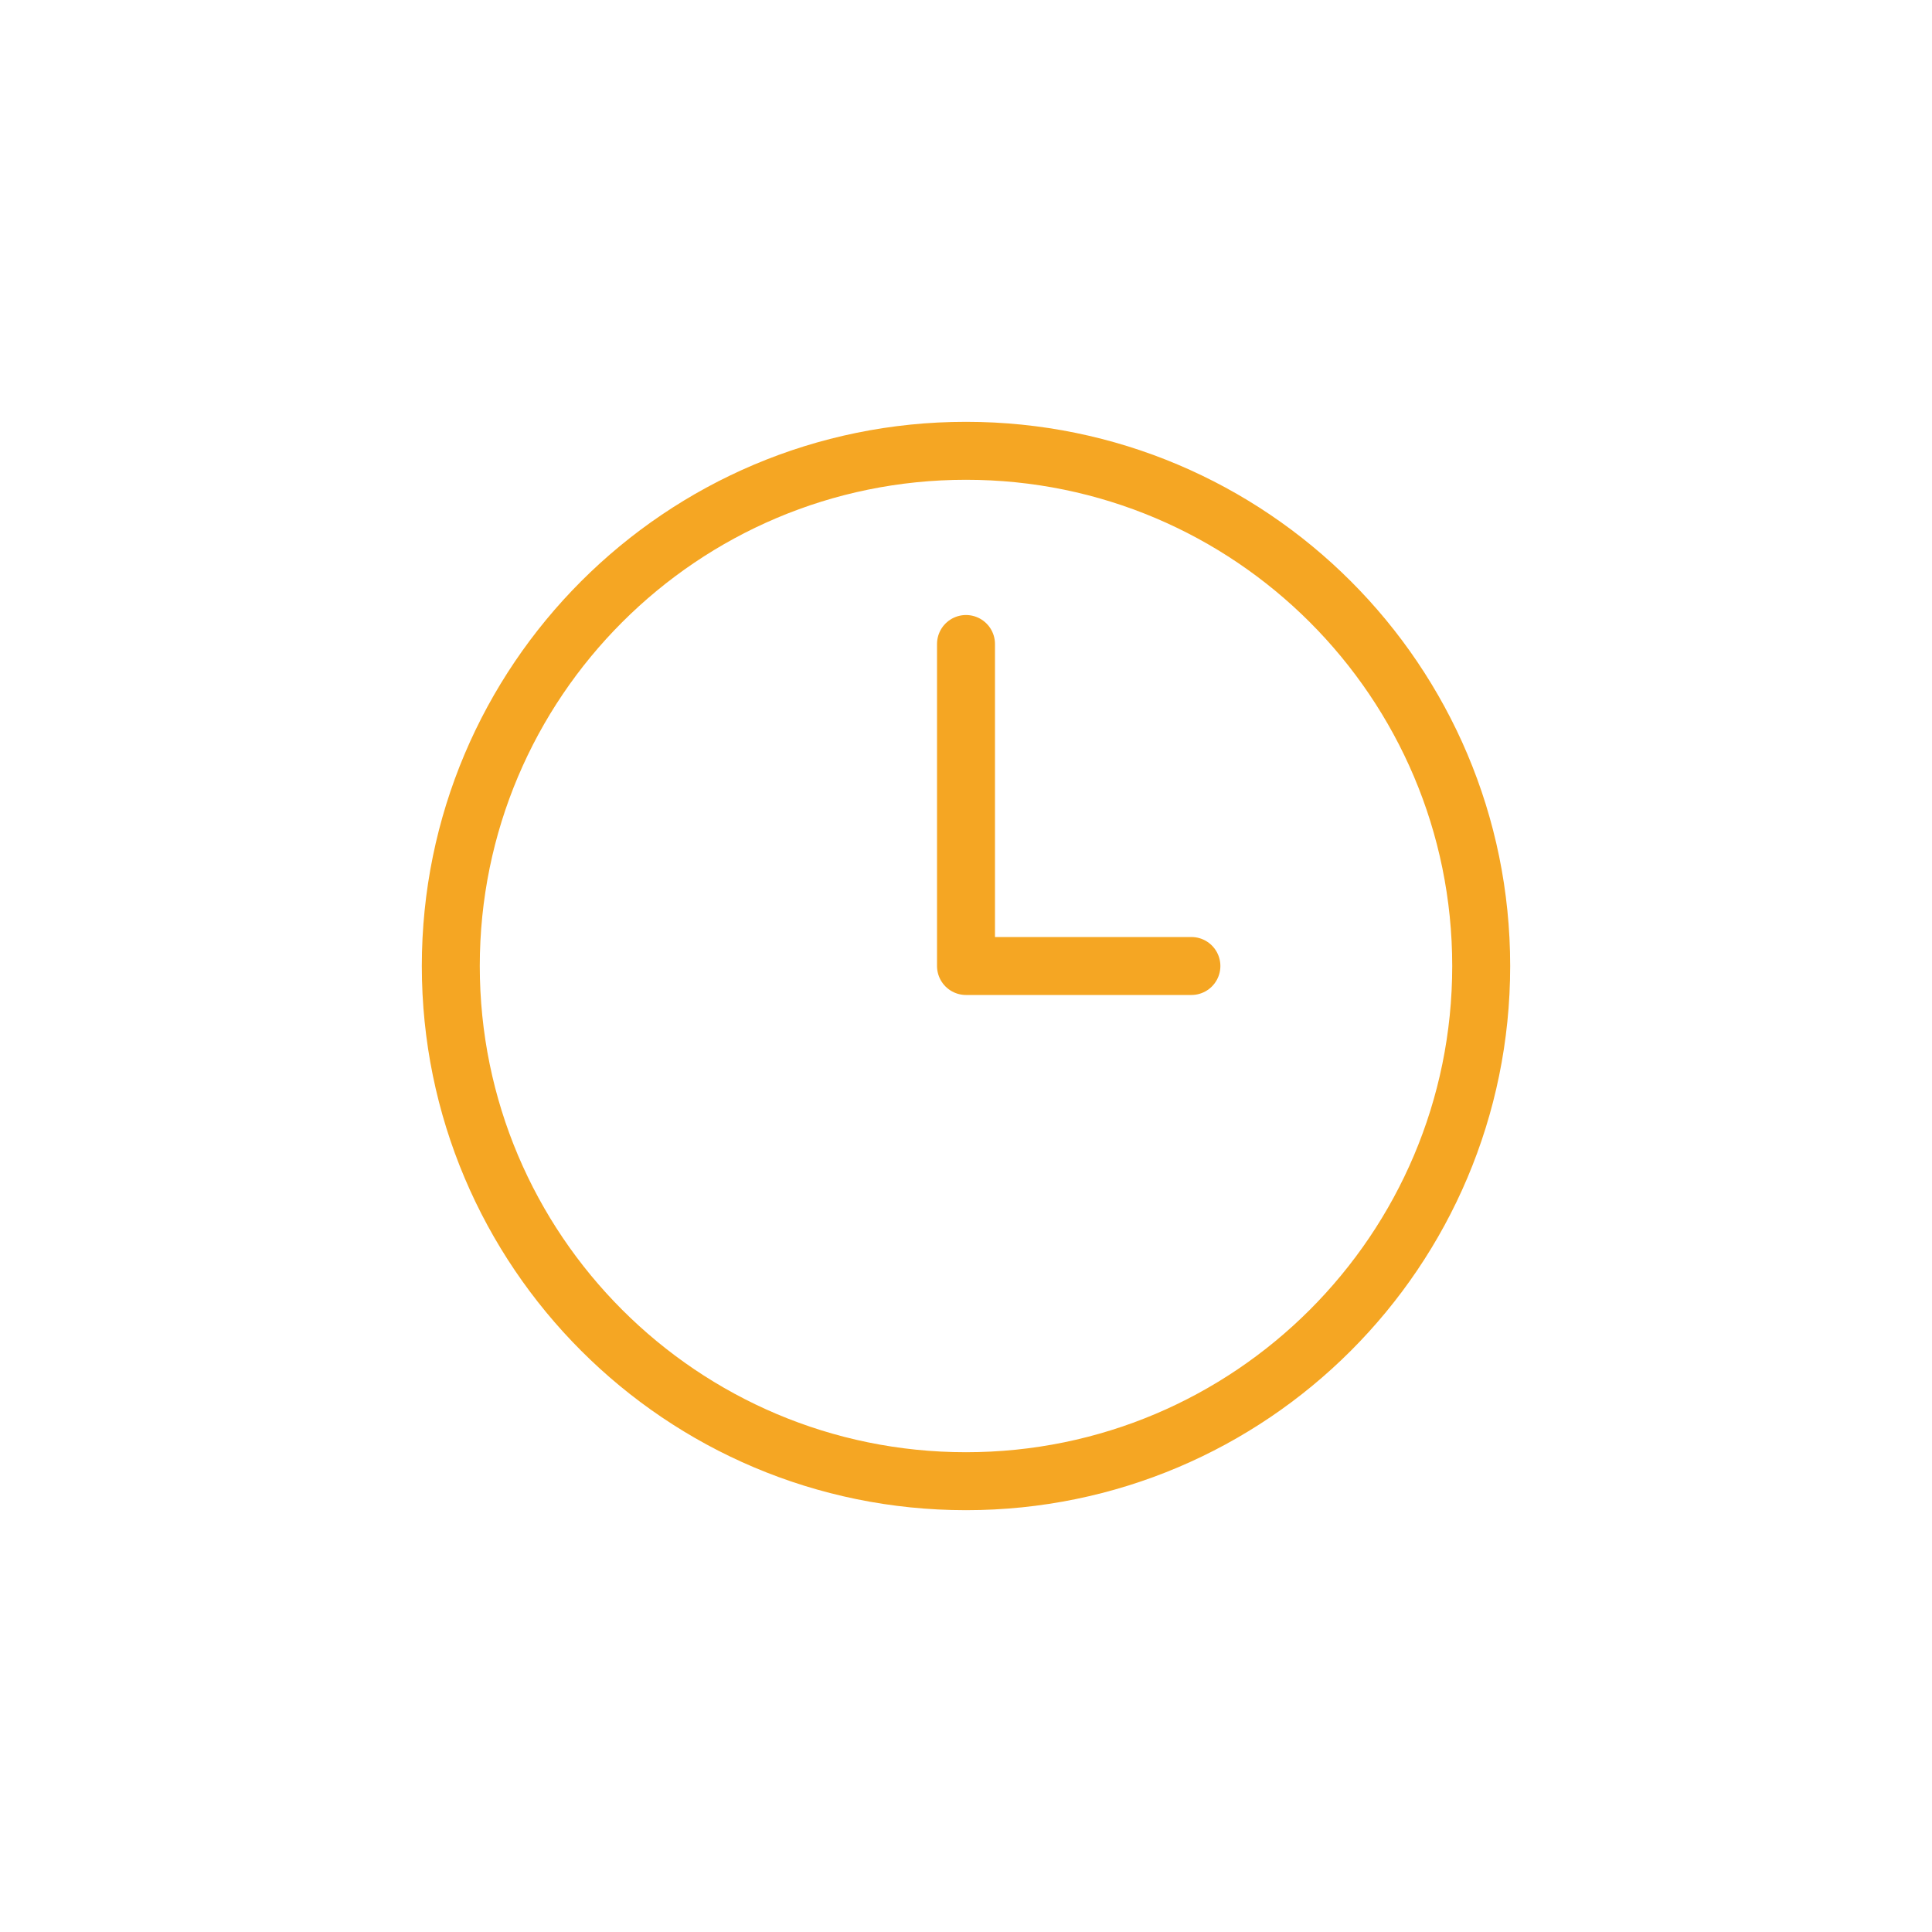
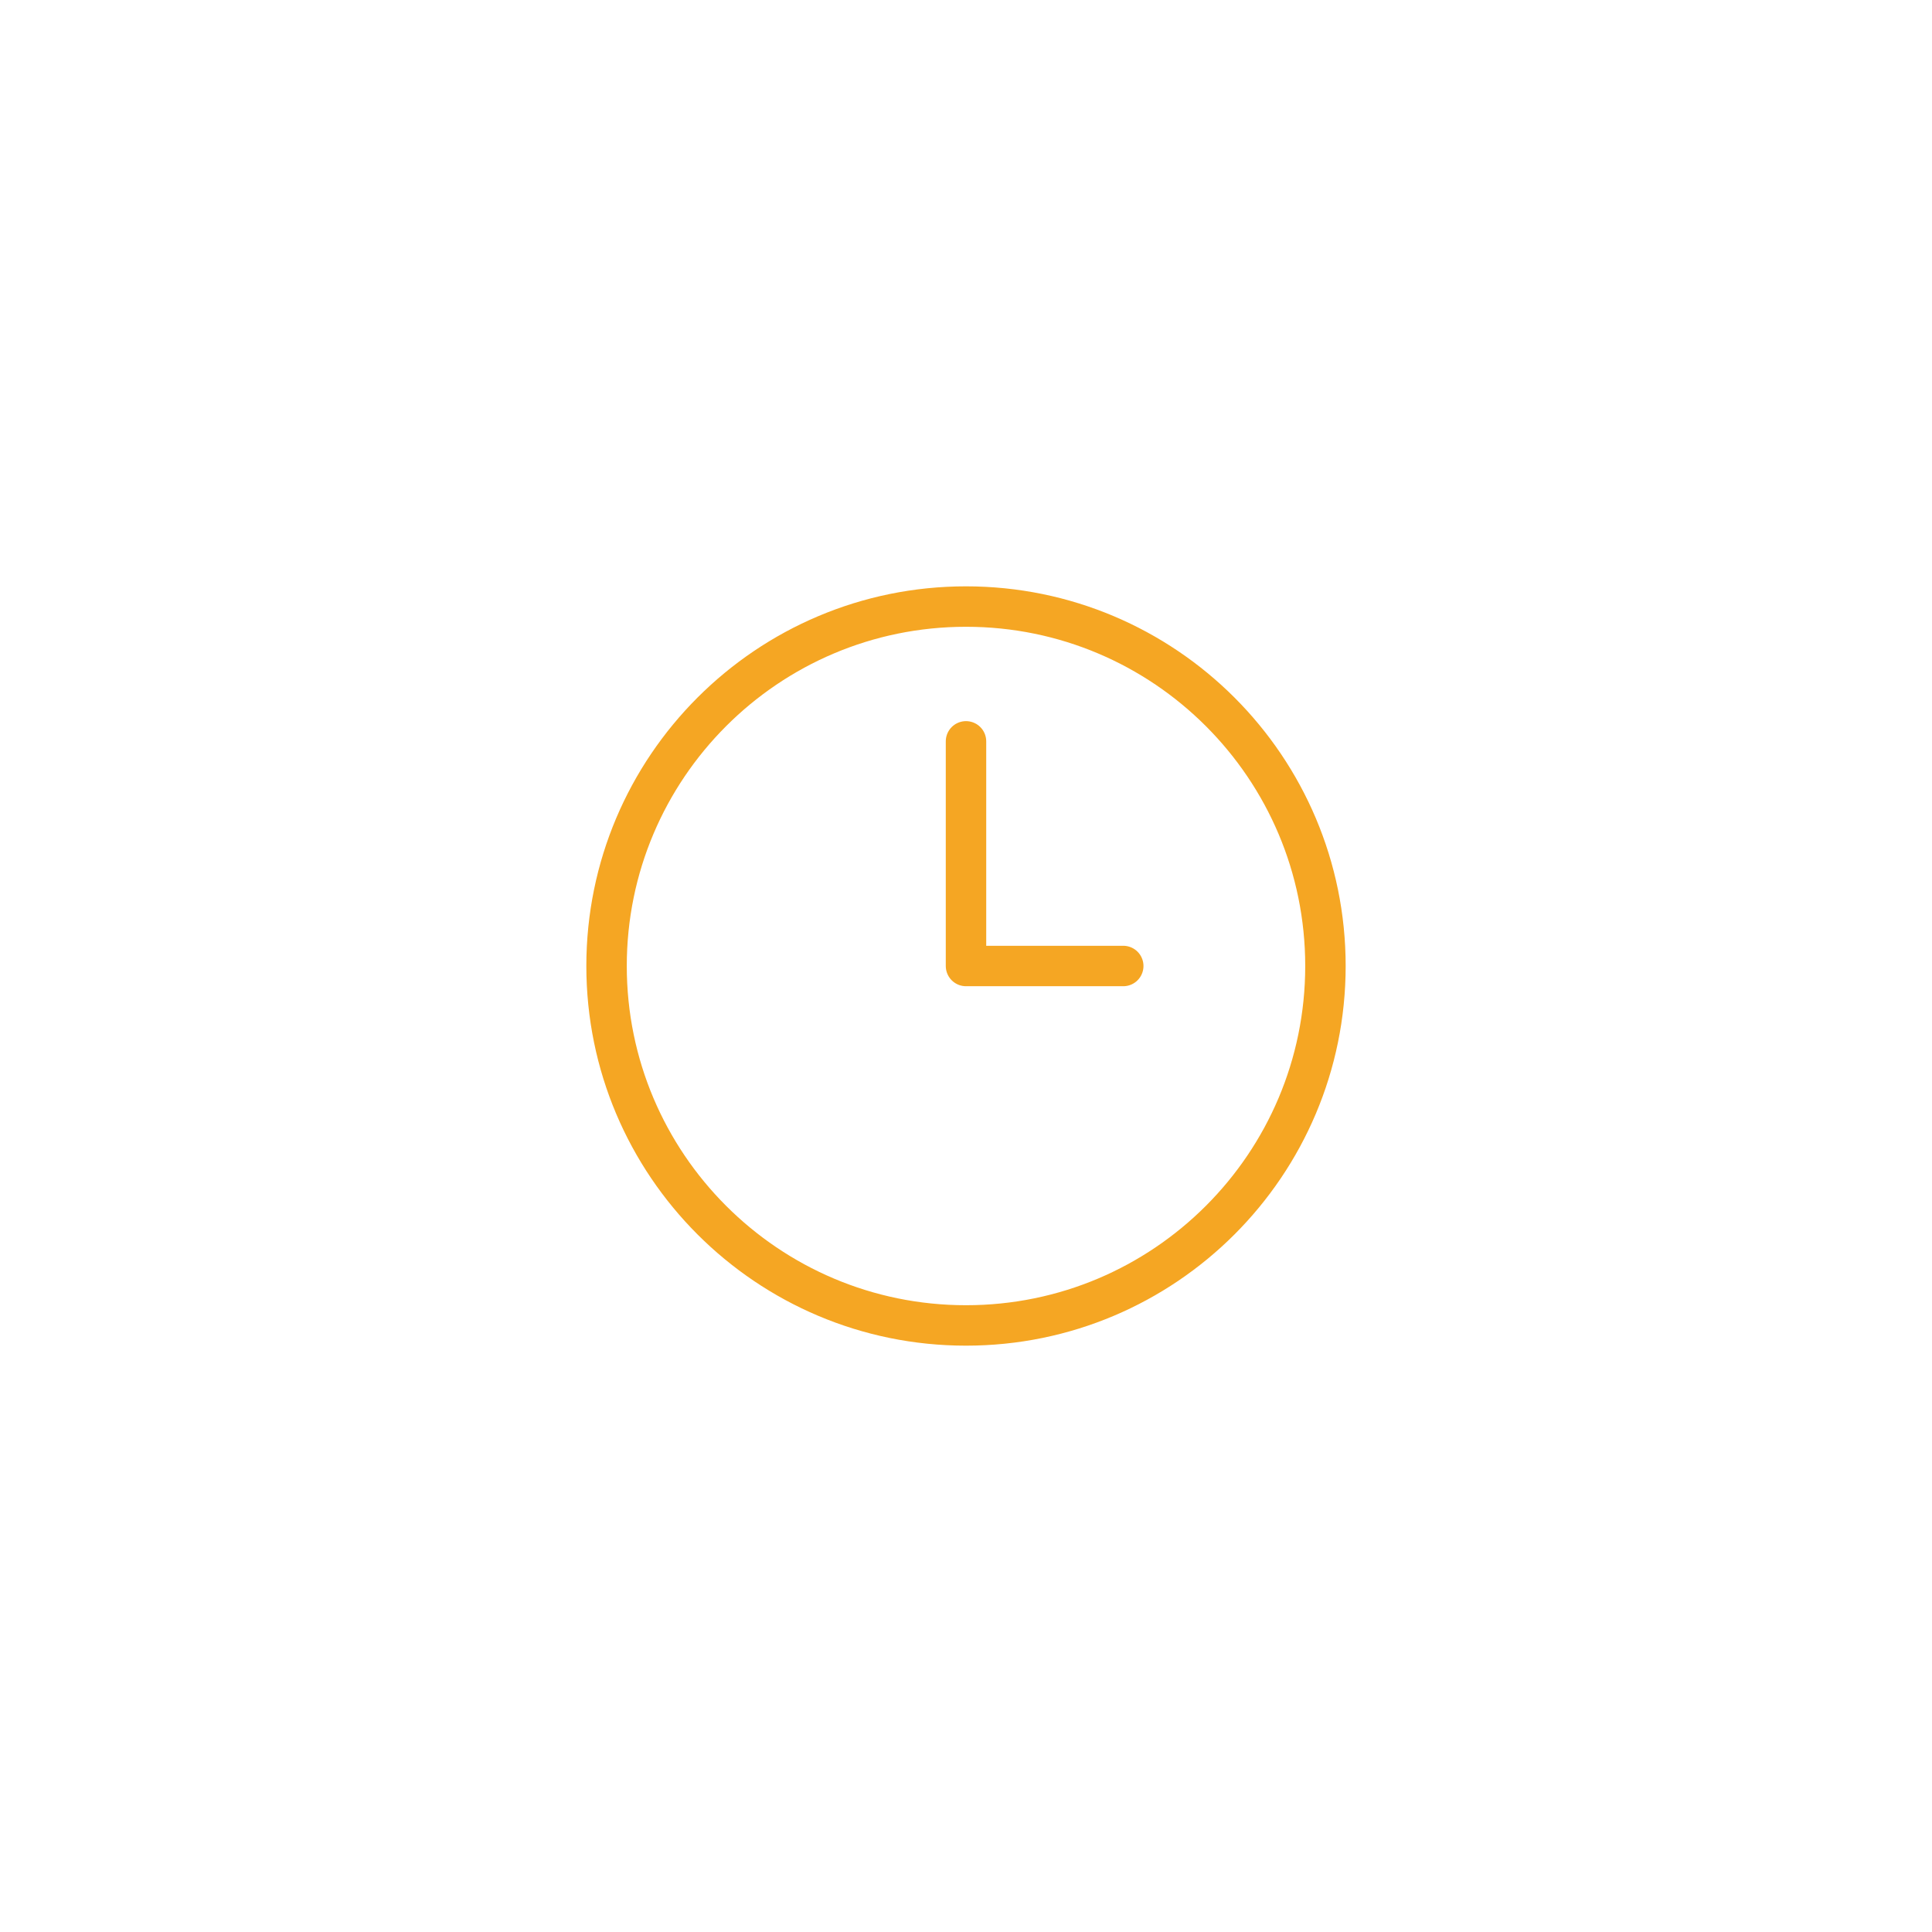
- <svg xmlns="http://www.w3.org/2000/svg" viewBox="25 25 60 60" fill="none">
+ <svg xmlns="http://www.w3.org/2000/svg" viewBox="12 12 86 86" fill="none">
  <defs>
    <style>
    .s      { stroke: #F5A623; stroke-width: 1.8; stroke-linecap: round; stroke-linejoin: round; fill: none; }
    .s-thin { stroke: #F5A623; stroke-width: 1.2; stroke-linecap: round; stroke-linejoin: round; fill: none; }
    .f      { fill: #F5A623; }
  </style>
  </defs>
  <g id="icon-clock">
    <circle cx="55" cy="55" r="16" class="s" />
    <polyline points="55 45 55 55 62 55" class="s" />
  </g>
</svg>
